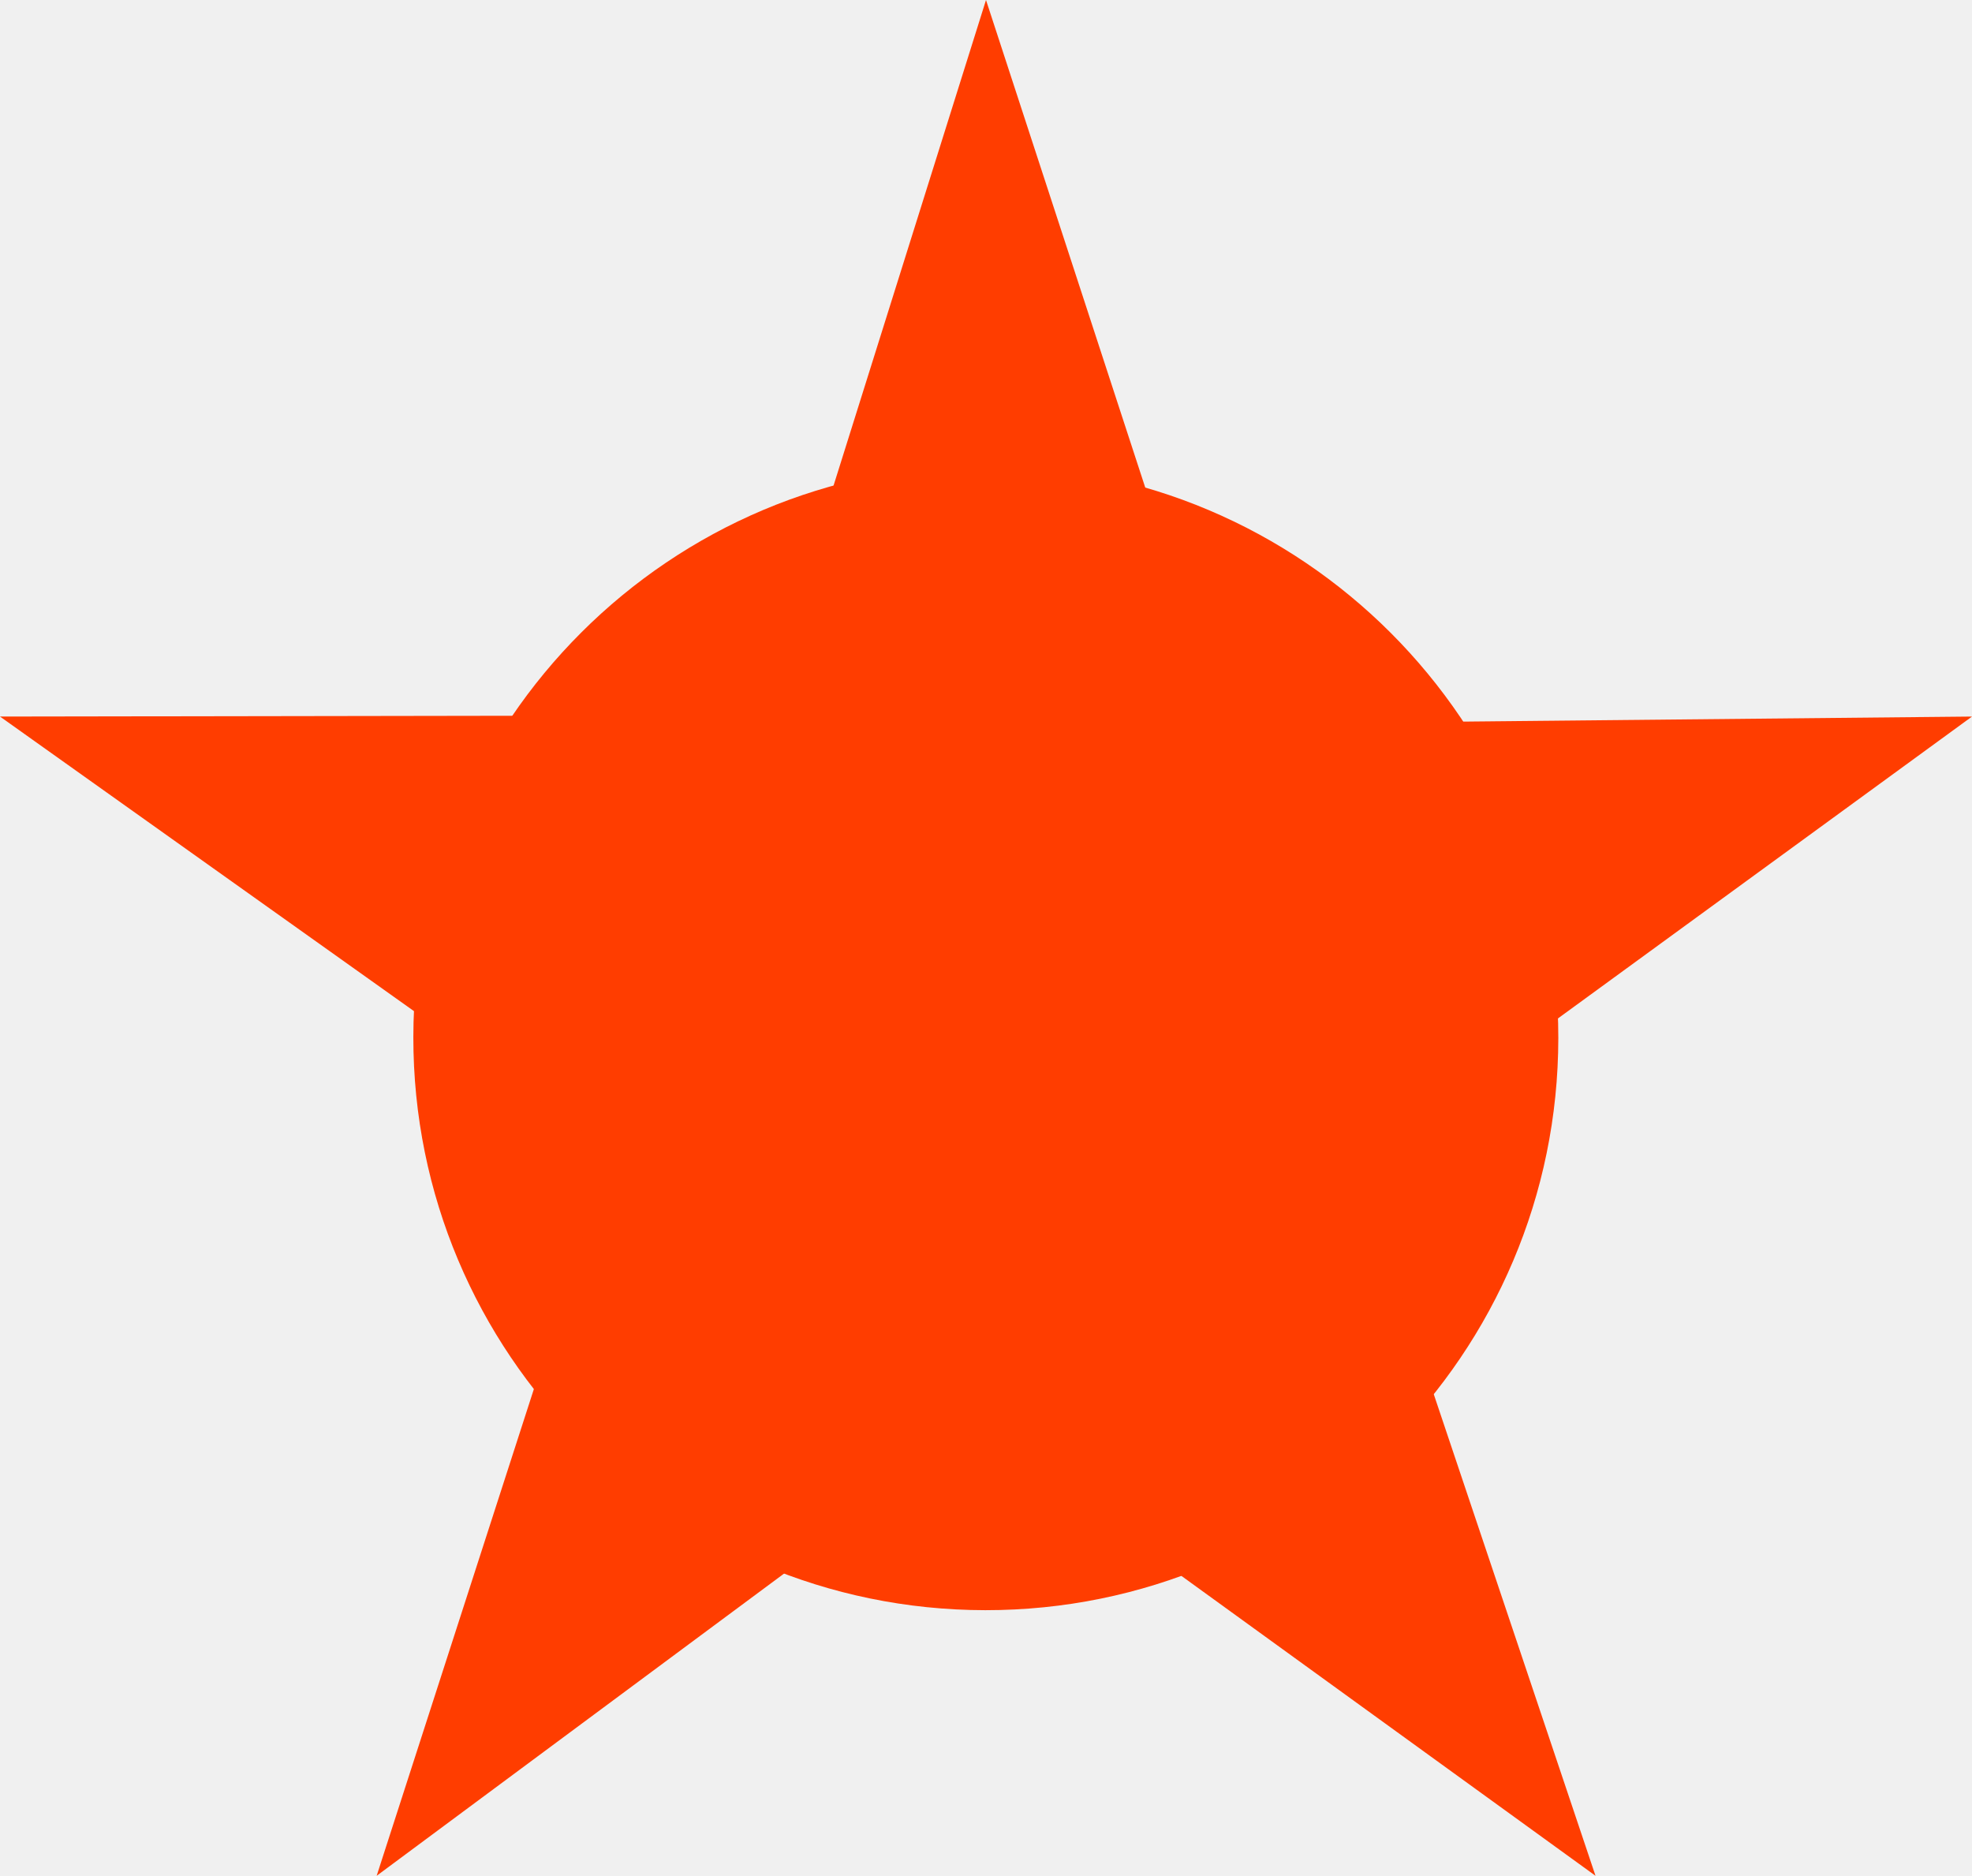
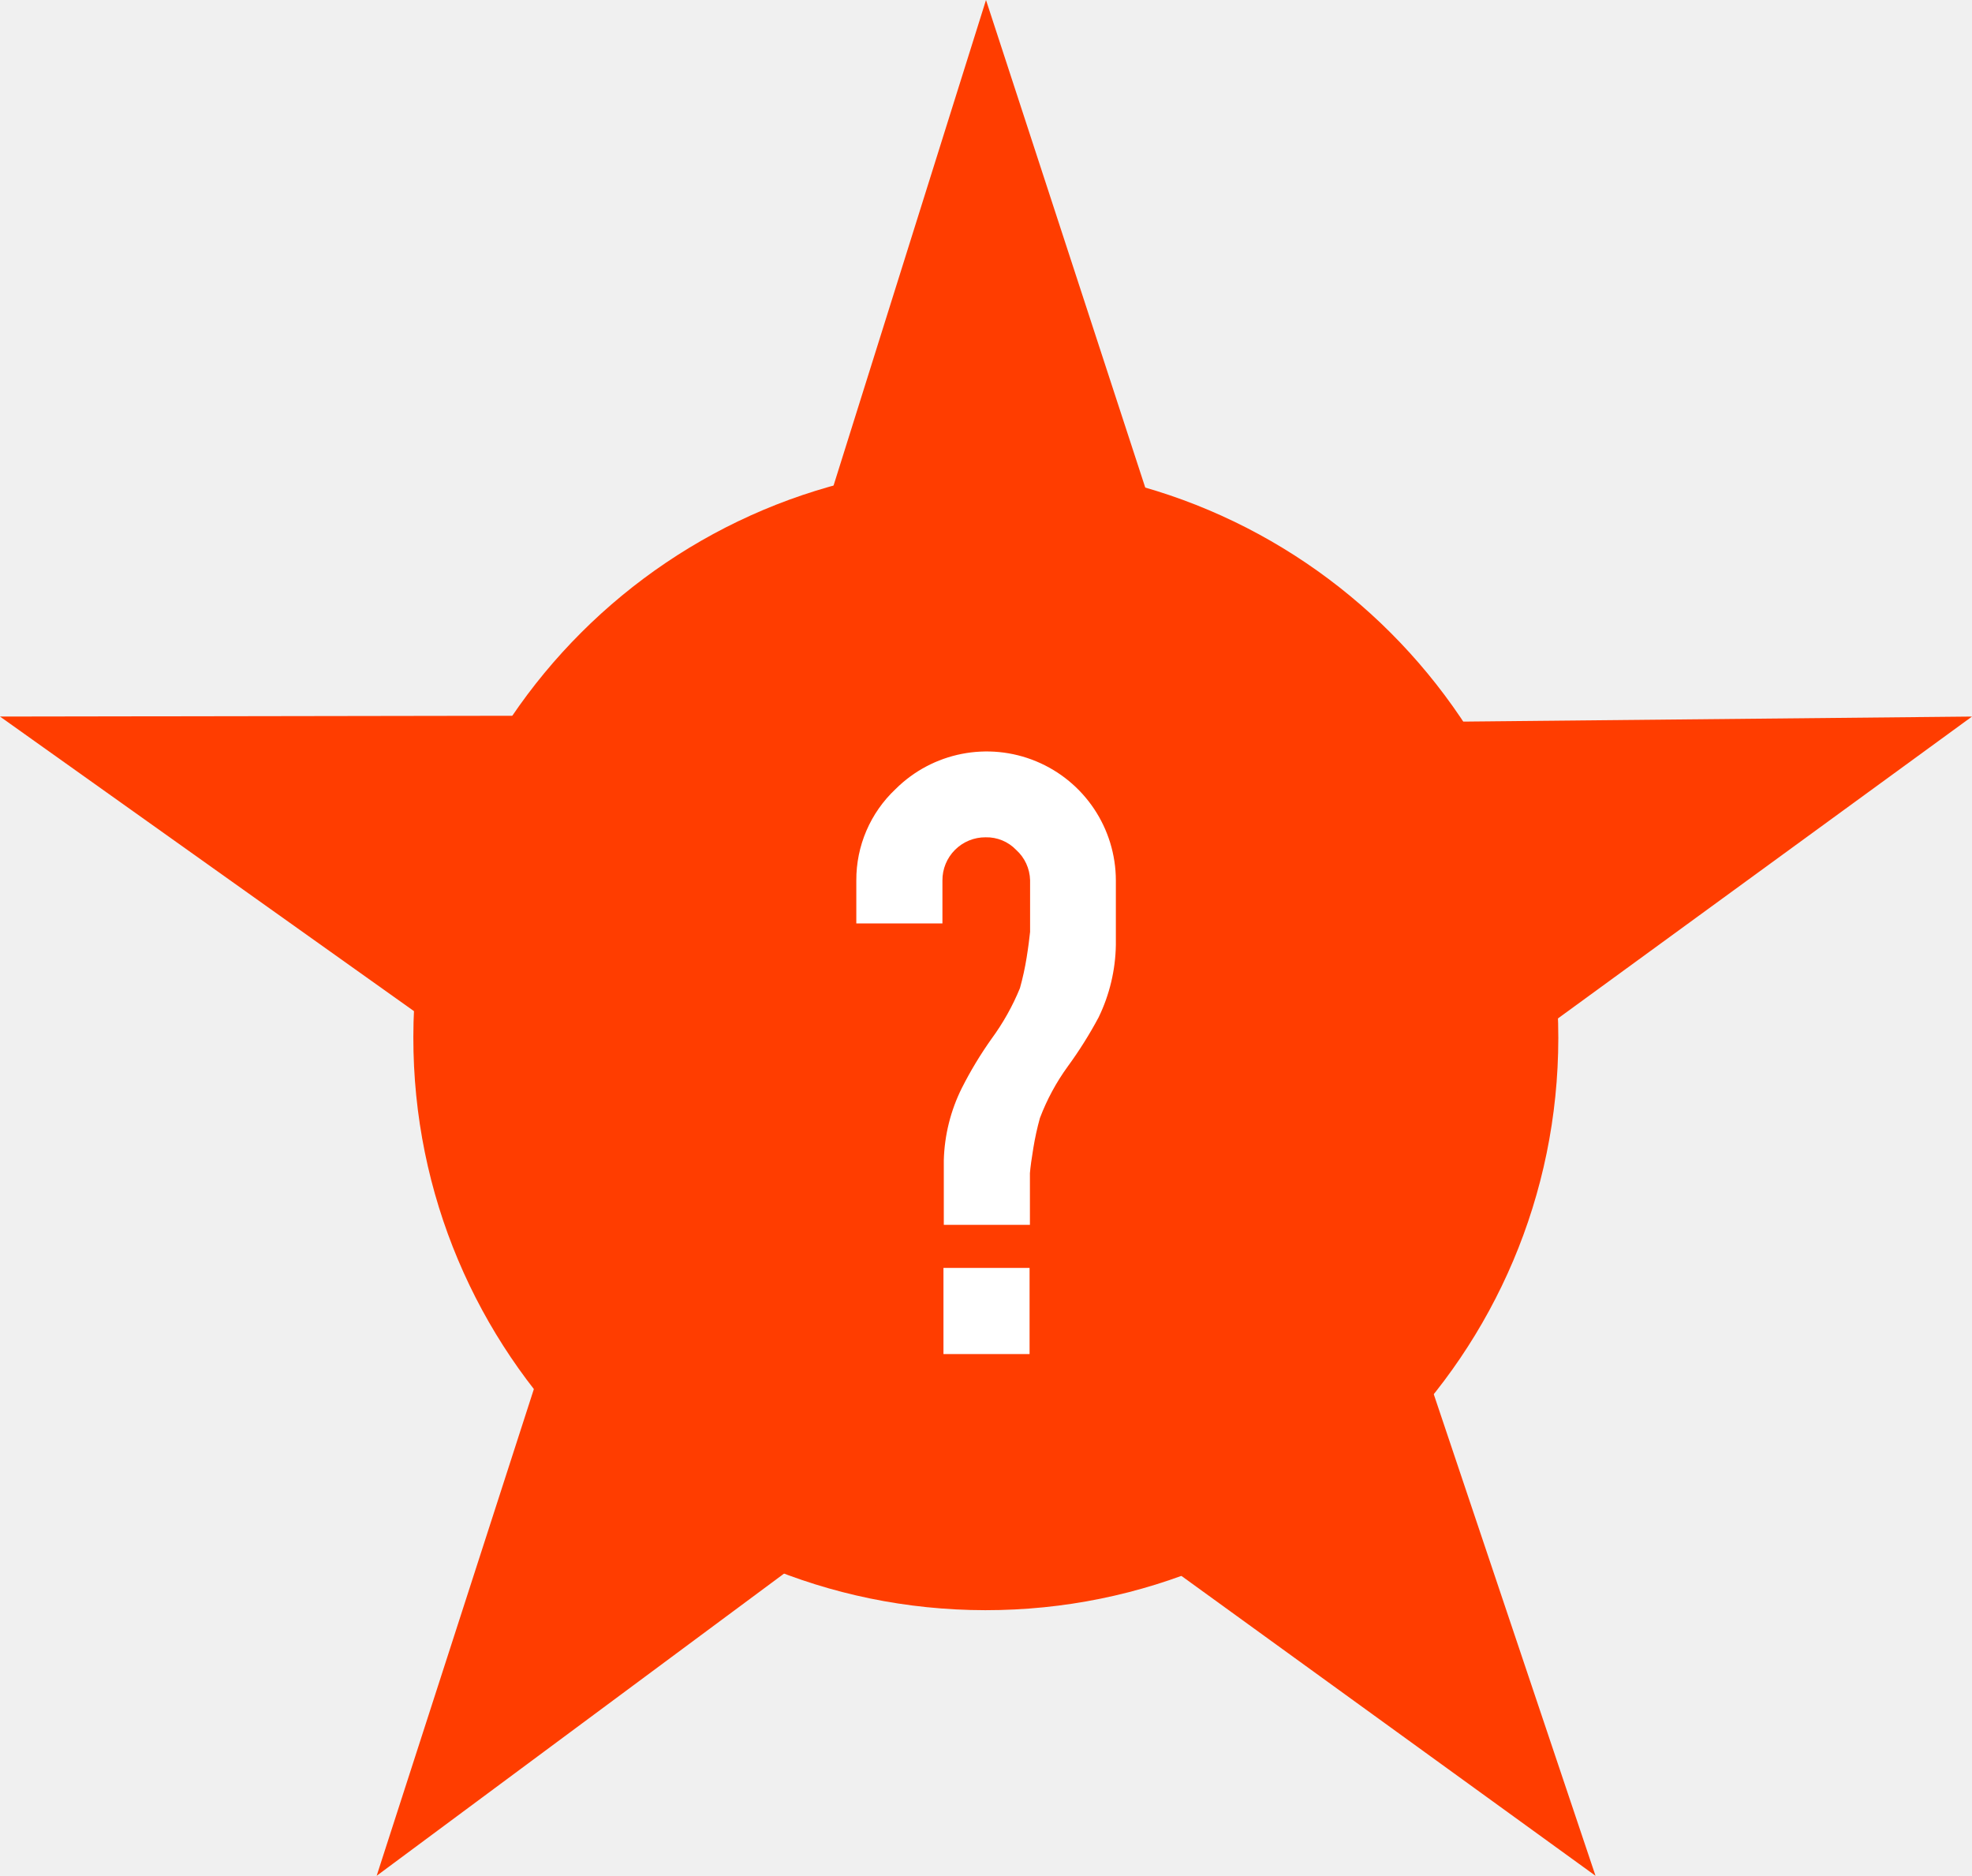
<svg xmlns="http://www.w3.org/2000/svg" width="114.5" height="108.9" viewBox="0 0 114.5 108.9">
-   <path fill="#ff3d00" d="M57.25,27A33.24,33.24,0,1,1,24,60.2,33.24,33.24,0,0,1,57.25,27" />
-   <polygon fill="#ff3d00" points="57.25 0 70.98 42.03 114.5 41.6 78.78 67.64 92.64 108.9 56.83 82.97 21.87 108.9 35.46 66.83 0 41.6 44.21 41.53 57.25 0" />
+   <defs>
+     <style>.a{fill:#ff3d00;fill-rule:evenodd;}.b{fill:#fff;}</style>
+   </defs>
+   <path class="a" d="M57.25,27A33.24,33.24,0,1,1,24,60.2,33.24,33.24,0,0,1,57.25,27" />
+   <polygon class="a" points="57.25 0 70.98 42.03 114.5 41.6 78.78 67.64 92.64 108.9 56.83 82.97 21.87 108.9 35.46 66.83 0 41.6 44.21 41.53 57.25 0" />
+   <path class="b" d="M52,45.81a7.5,7.5,0,0,1,12.79,5.31v3.74a10,10,0,0,1-1,4.2A24,24,0,0,1,62,61.91a12.82,12.82,0,0,0-1.62,3A16.32,16.32,0,0,0,60,66.64c-.1.61-.17,1.1-.2,1.47v3h-5V67.36a10,10,0,0,1,1.05-4.2,22.46,22.46,0,0,1,1.72-2.85,13.82,13.82,0,0,0,1.65-2.94,16,16,0,0,0,.39-1.78c.1-.62.16-1.12.2-1.49v-3A2.45,2.45,0,0,0,59,49.34a2.38,2.38,0,0,0-1.77-.73,2.49,2.49,0,0,0-2.51,2.51v2.49h-5V51.12A7.23,7.23,0,0,1,52,45.81Zm2.78,27.8h5v5h-5Z" />
</svg>
